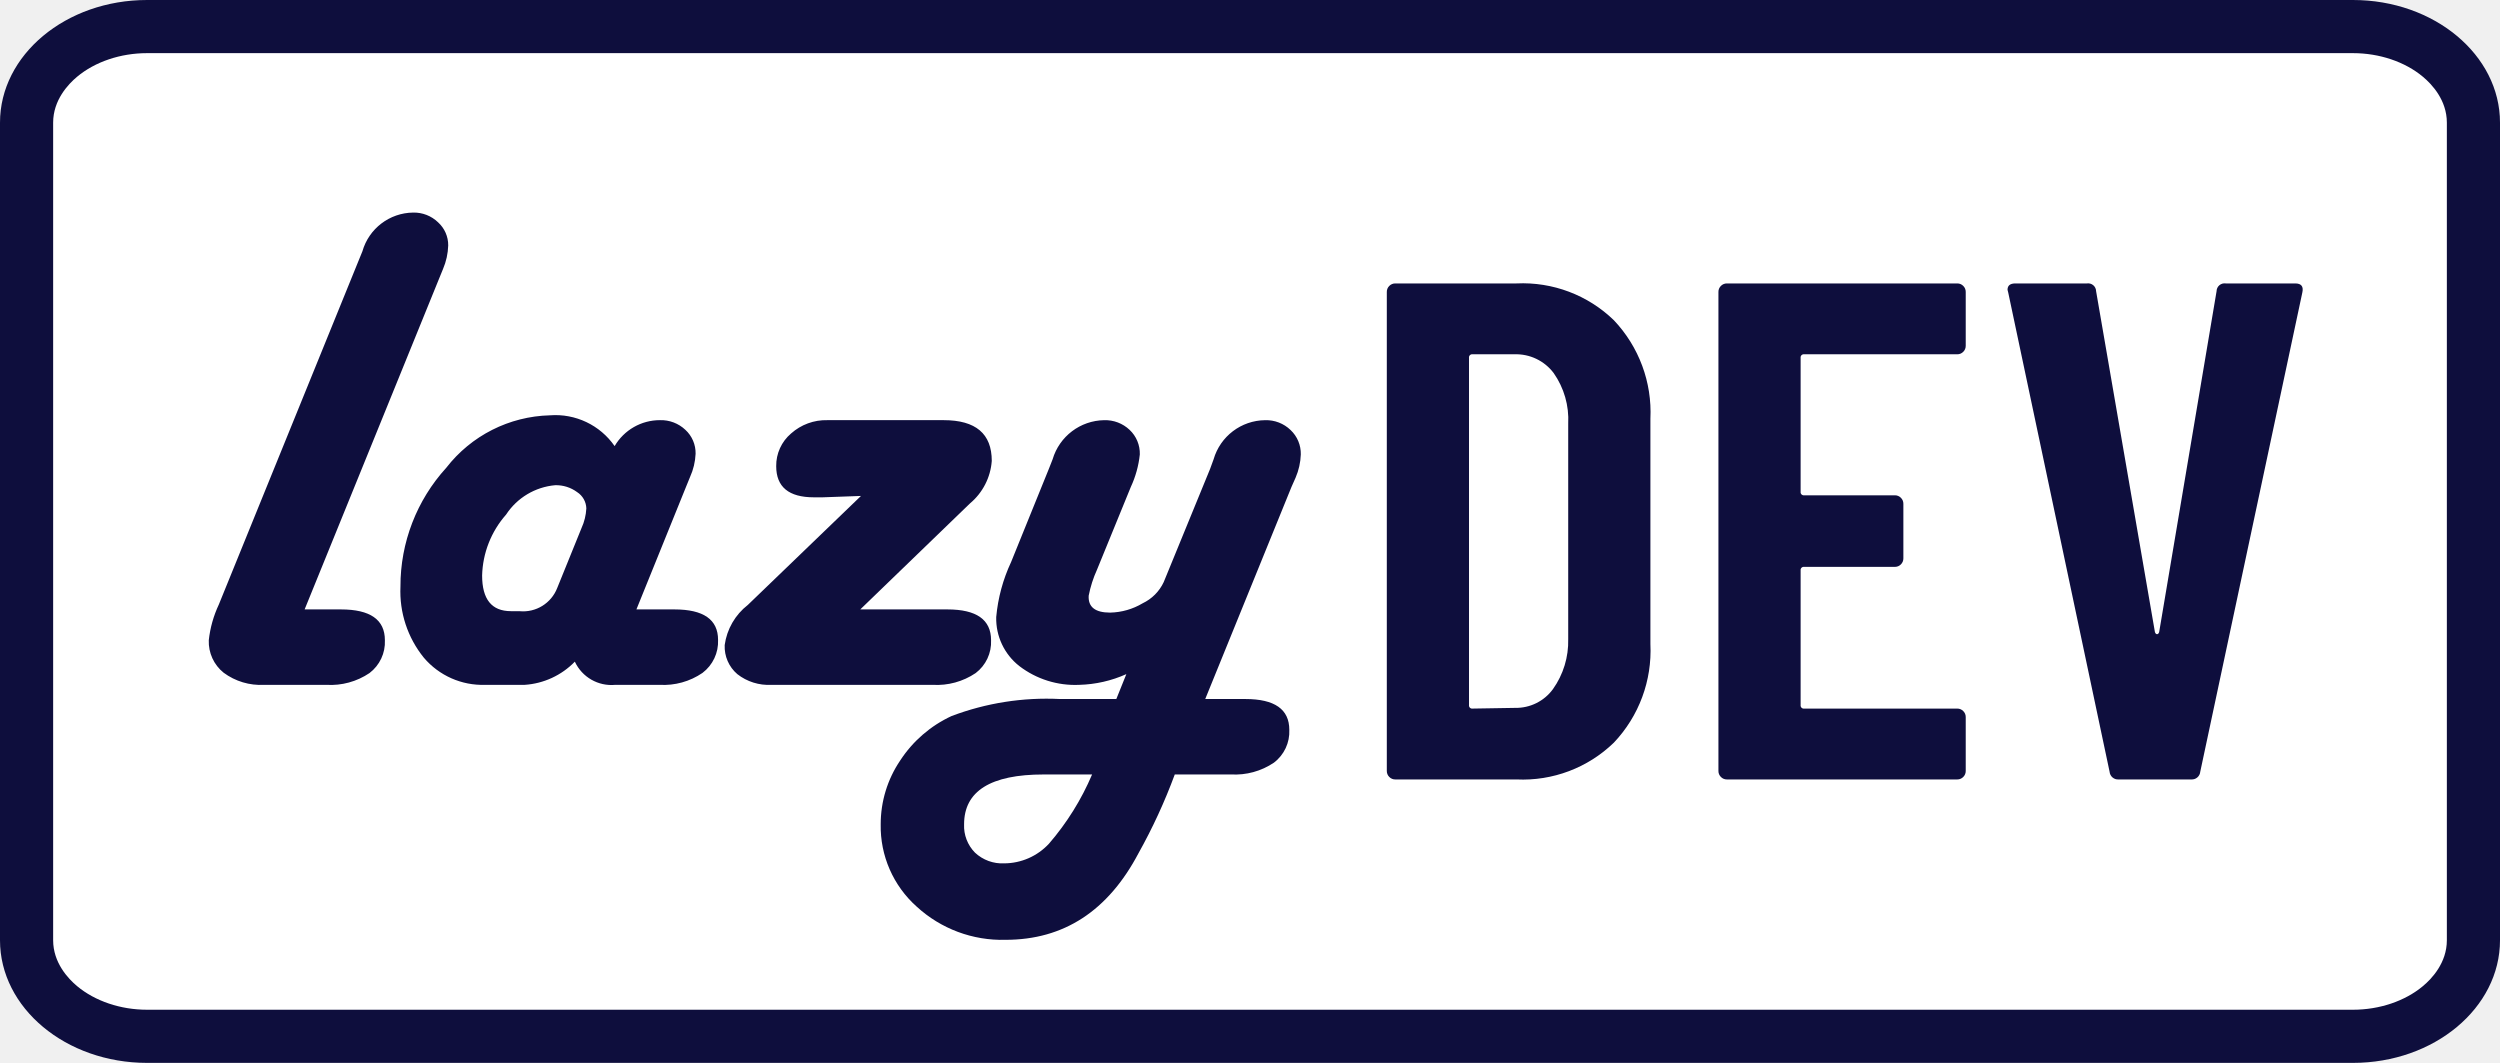
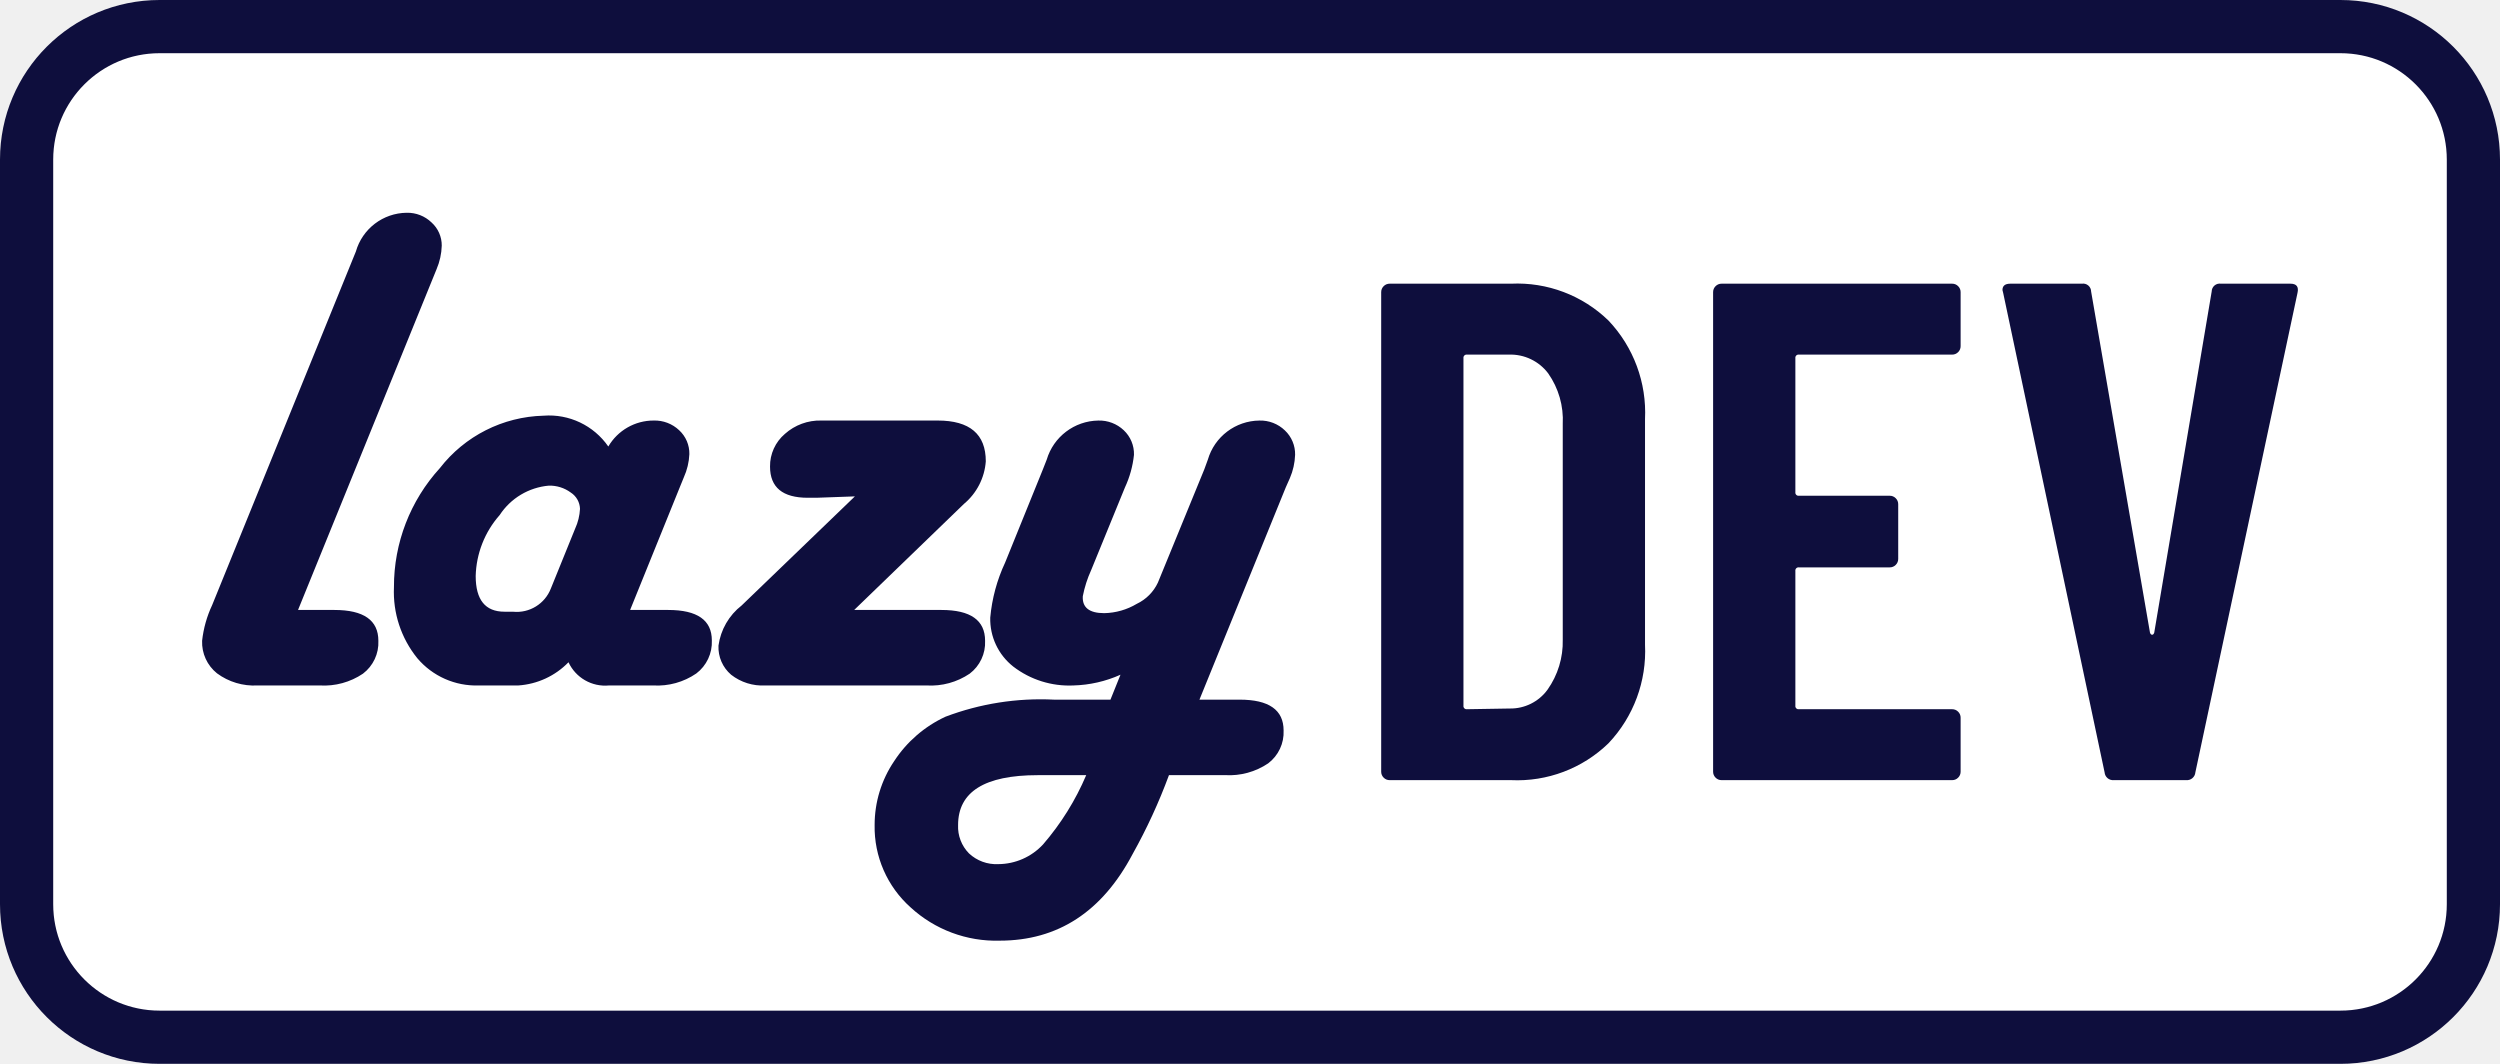
- <svg xmlns="http://www.w3.org/2000/svg" id="Component_2_3" data-name="Component 2 – 3" width="141.126" height="60" viewBox="0 0 141.126 60">
-   <g id="Path_120" data-name="Path 120" fill="#fff">
-     <path d="M 132.825 58.5 L 8.302 58.5 C 4.551 58.5 1.5 56.067 1.5 53.077 L 1.5 6.923 C 1.5 3.933 4.551 1.5 8.302 1.5 L 132.825 1.5 C 136.575 1.5 139.626 3.933 139.626 6.923 L 139.626 53.077 C 139.626 56.067 136.575 58.5 132.825 58.5 Z" stroke="none" />
-     <path d="M 8.302 3 C 6.807 3 5.368 3.485 4.353 4.332 C 3.848 4.753 3 5.65 3 6.923 L 3 53.077 C 3 54.35 3.848 55.247 4.353 55.668 C 5.368 56.515 6.807 57 8.302 57 L 132.825 57 C 134.319 57 135.759 56.515 136.773 55.668 C 137.279 55.247 138.126 54.35 138.126 53.077 L 138.126 6.923 C 138.126 5.65 137.279 4.753 136.773 4.332 C 135.759 3.485 134.319 3 132.825 3 L 8.302 3 M 8.302 0 L 132.825 0 C 137.409 0 141.126 3.1 141.126 6.923 L 141.126 53.077 C 141.126 56.9 137.409 60 132.825 60 L 8.302 60 C 3.717 60 -1.52587890625e-05 56.9 -1.52587890625e-05 53.077 L -1.52587890625e-05 6.923 C -1.52587890625e-05 3.1 3.717 0 8.302 0 Z" stroke="none" fill="#0e0e3d" />
+ <svg xmlns="http://www.w3.org/2000/svg" width="141" height="60" viewBox="0 0 141 60">
+   <g id="Component_12_2" data-name="Component 12 – 2" transform="translate(3 3)">
+     <g id="Rectangle_10" data-name="Rectangle 10" fill="#fff" stroke="#0e0e3d" stroke-width="3">
+       <rect width="135" height="54" rx="6" stroke="none" />
+       <rect x="-1.5" y="-1.5" width="138" height="57" rx="7.5" fill="none" />
+     </g>
+     <g id="Component_10_6" data-name="Component 10 – 6" transform="translate(8.399 9)">
+       <path id="Path_119" data-name="Path 119" d="M2.64,0A.463.463,0,0,1,2.3-.14a.463.463,0,0,1-.14-.34V-27.52a.463.463,0,0,1,.14-.34A.463.463,0,0,1,2.64-28H9.48a7.393,7.393,0,0,1,5.5,2.08,7.555,7.555,0,0,1,2.06,5.56V-7.64a7.555,7.555,0,0,1-2.06,5.56A7.393,7.393,0,0,1,9.48,0ZM6.8-4.2A.177.177,0,0,0,7-4l2.4-.04A2.58,2.58,0,0,0,11.54-5.1a4.668,4.668,0,0,0,.86-2.82V-20.08a4.557,4.557,0,0,0-.82-2.86A2.659,2.659,0,0,0,9.36-24H7a.177.177,0,0,0-.2.2ZM34.84-24.48a.463.463,0,0,1-.14.34.463.463,0,0,1-.34.14H25.72a.177.177,0,0,0-.2.2v7.56a.177.177,0,0,0,.2.2h5.12a.463.463,0,0,1,.34.14.463.463,0,0,1,.14.34v3.08a.463.463,0,0,1-.14.34.463.463,0,0,1-.34.14H25.72a.177.177,0,0,0-.2.2v7.6a.177.177,0,0,0,.2.2h8.64a.463.463,0,0,1,.34.14.463.463,0,0,1,.14.34V-.48a.463.463,0,0,1-.14.34.463.463,0,0,1-.34.14h-13a.463.463,0,0,1-.34-.14.463.463,0,0,1-.14-.34V-27.52a.463.463,0,0,1,.14-.34.463.463,0,0,1,.34-.14h13a.463.463,0,0,1,.34.14.463.463,0,0,1,.14.34ZM43.48,0a.479.479,0,0,1-.52-.44L37.24-27.48l-.04-.16q0-.36.44-.36h4.04a.451.451,0,0,1,.52.44L45.52-8.32q.04.12.12.12t.12-.12L49-27.56a.451.451,0,0,1,.52-.44h3.92q.52,0,.4.52L48.08-.44a.479.479,0,0,1-.52.44Z" transform="translate(64.34 32)" fill="#0e0e3d" />
+       <path id="Path_118" data-name="Path 118" d="M7.07-4.258H9.121q2.48,0,2.48,1.738a2.2,2.2,0,0,1-.869,1.855A3.927,3.927,0,0,1,8.3,0H4.785A3.516,3.516,0,0,1,2.5-.684,2.245,2.245,0,0,1,1.66-2.52a6.374,6.374,0,0,1,.566-2.012l7.891-19.414.215-.527A3.014,3.014,0,0,1,13.2-26.66a1.954,1.954,0,0,1,1.4.547,1.742,1.742,0,0,1,.576,1.309,3.673,3.673,0,0,1-.293,1.328l-.215.527Zm18.73,0h2.148q2.461,0,2.461,1.719a2.219,2.219,0,0,1-.879,1.865A3.893,3.893,0,0,1,27.109,0h-2.5a2.281,2.281,0,0,1-2.285-1.309A4.345,4.345,0,0,1,19.492,0H17.266A4.35,4.35,0,0,1,13.8-1.533,5.94,5.94,0,0,1,12.48-5.547a9.914,9.914,0,0,1,2.588-6.709,7.645,7.645,0,0,1,5.85-2.959,4.065,4.065,0,0,1,3.652,1.738,2.958,2.958,0,0,1,2.559-1.465,2,2,0,0,1,1.436.547,1.785,1.785,0,0,1,.576,1.348,3.556,3.556,0,0,1-.312,1.309l-.215.527Zm-7.09.1H19.2a2.068,2.068,0,0,0,2.129-1.309L22.7-8.848a3.05,3.05,0,0,0,.273-1.113,1.133,1.133,0,0,0-.518-.918,2,2,0,0,0-1.24-.391,3.7,3.7,0,0,0-2.773,1.66A5.4,5.4,0,0,0,17.09-6.172Q17.09-4.16,18.711-4.16Zm19.727-.1h4.922q2.461,0,2.461,1.738a2.2,2.2,0,0,1-.869,1.855A3.927,3.927,0,0,1,42.52,0h-9.1a2.874,2.874,0,0,1-1.924-.605,2.041,2.041,0,0,1-.713-1.641A3.467,3.467,0,0,1,32.09-4.512l6.387-6.152-2.168.078H35.82q-2.129,0-2.129-1.758a2.382,2.382,0,0,1,.84-1.846,2.964,2.964,0,0,1,2.051-.752h6.563q2.715,0,2.715,2.3a3.454,3.454,0,0,1-1.23,2.4ZM57.91.8h2.266q2.48,0,2.48,1.738a2.2,2.2,0,0,1-.869,1.855,3.927,3.927,0,0,1-2.432.664H56.191a31.358,31.358,0,0,1-2.051,4.453q-2.578,4.883-7.5,4.883a7.123,7.123,0,0,1-5.02-1.875A6.071,6.071,0,0,1,39.59,7.871a6.412,6.412,0,0,1,1.1-3.6,6.937,6.937,0,0,1,2.9-2.51A15.147,15.147,0,0,1,49.707.8h3.184l.566-1.406A6.932,6.932,0,0,1,50.8,0a5.175,5.175,0,0,1-3.389-1.064,3.406,3.406,0,0,1-1.3-2.764,9.3,9.3,0,0,1,.84-3.105l2.129-5.254.215-.547a3.085,3.085,0,0,1,2.91-2.207,2,2,0,0,1,1.436.547,1.83,1.83,0,0,1,.576,1.387,5.775,5.775,0,0,1-.508,1.836L51.8-6.5a6.58,6.58,0,0,0-.469,1.465q-.059.957,1.211.957a3.732,3.732,0,0,0,1.836-.527A2.489,2.489,0,0,0,55.566-5.8l2.617-6.387.2-.547a3.062,3.062,0,0,1,2.91-2.207,1.985,1.985,0,0,1,1.436.557,1.838,1.838,0,0,1,.576,1.377,3.636,3.636,0,0,1-.293,1.309l-.234.527ZM51.523,5.059H48.789q-4.492,0-4.492,2.813a2.146,2.146,0,0,0,.615,1.6,2.251,2.251,0,0,0,1.65.605,3.465,3.465,0,0,0,2.529-1.113A14.852,14.852,0,0,0,51.523,5.059Z" transform="translate(-1.66 26.66)" fill="#0e0e3d" />
+     </g>
  </g>
-   <path id="Path_119" data-name="Path 119" d="M2.64,0A.463.463,0,0,1,2.3-.14a.463.463,0,0,1-.14-.34V-27.52a.463.463,0,0,1,.14-.34A.463.463,0,0,1,2.64-28H9.48a7.393,7.393,0,0,1,5.5,2.08,7.555,7.555,0,0,1,2.06,5.56V-7.64a7.555,7.555,0,0,1-2.06,5.56A7.393,7.393,0,0,1,9.48,0ZM6.8-4.2A.177.177,0,0,0,7-4l2.4-.04A2.58,2.58,0,0,0,11.54-5.1a4.668,4.668,0,0,0,.86-2.82V-20.08a4.557,4.557,0,0,0-.82-2.86A2.659,2.659,0,0,0,9.36-24H7a.177.177,0,0,0-.2.2ZM34.84-24.48a.463.463,0,0,1-.14.34.463.463,0,0,1-.34.14H25.72a.177.177,0,0,0-.2.2v7.56a.177.177,0,0,0,.2.2h5.12a.463.463,0,0,1,.34.14.463.463,0,0,1,.14.34v3.08a.463.463,0,0,1-.14.34.463.463,0,0,1-.34.14H25.72a.177.177,0,0,0-.2.2v7.6a.177.177,0,0,0,.2.2h8.64a.463.463,0,0,1,.34.14.463.463,0,0,1,.14.34V-.48a.463.463,0,0,1-.14.34.463.463,0,0,1-.34.14h-13a.463.463,0,0,1-.34-.14.463.463,0,0,1-.14-.34V-27.52a.463.463,0,0,1,.14-.34.463.463,0,0,1,.34-.14h13a.463.463,0,0,1,.34.14.463.463,0,0,1,.14.34ZM43.48,0a.479.479,0,0,1-.52-.44L37.24-27.48l-.04-.16q0-.36.44-.36h4.04a.451.451,0,0,1,.52.44L45.52-8.32q.04.12.12.12t.12-.12L49-27.56a.451.451,0,0,1,.52-.44h3.92q.52,0,.4.52L48.08-.44a.479.479,0,0,1-.52.44Z" transform="translate(76.126 44)" fill="#0e0e3d" />
-   <path id="Path_118" data-name="Path 118" d="M7.07-4.258H9.121q2.48,0,2.48,1.738a2.2,2.2,0,0,1-.869,1.855A3.927,3.927,0,0,1,8.3,0H4.785A3.516,3.516,0,0,1,2.5-.684,2.245,2.245,0,0,1,1.66-2.52a6.374,6.374,0,0,1,.566-2.012l7.891-19.414.215-.527A3.014,3.014,0,0,1,13.2-26.66a1.954,1.954,0,0,1,1.4.547,1.742,1.742,0,0,1,.576,1.309,3.673,3.673,0,0,1-.293,1.328l-.215.527Zm18.73,0h2.148q2.461,0,2.461,1.719a2.219,2.219,0,0,1-.879,1.865A3.893,3.893,0,0,1,27.109,0h-2.5a2.281,2.281,0,0,1-2.285-1.309A4.345,4.345,0,0,1,19.492,0H17.266A4.35,4.35,0,0,1,13.8-1.533,5.94,5.94,0,0,1,12.48-5.547a9.914,9.914,0,0,1,2.588-6.709,7.645,7.645,0,0,1,5.85-2.959,4.065,4.065,0,0,1,3.652,1.738,2.958,2.958,0,0,1,2.559-1.465,2,2,0,0,1,1.436.547,1.785,1.785,0,0,1,.576,1.348,3.556,3.556,0,0,1-.312,1.309l-.215.527Zm-7.09.1H19.2a2.068,2.068,0,0,0,2.129-1.309L22.7-8.848a3.05,3.05,0,0,0,.273-1.113,1.133,1.133,0,0,0-.518-.918,2,2,0,0,0-1.24-.391,3.7,3.7,0,0,0-2.773,1.66A5.4,5.4,0,0,0,17.09-6.172Q17.09-4.16,18.711-4.16Zm19.727-.1h4.922q2.461,0,2.461,1.738a2.2,2.2,0,0,1-.869,1.855A3.927,3.927,0,0,1,42.52,0h-9.1a2.874,2.874,0,0,1-1.924-.605,2.041,2.041,0,0,1-.713-1.641A3.467,3.467,0,0,1,32.09-4.512l6.387-6.152-2.168.078H35.82q-2.129,0-2.129-1.758a2.382,2.382,0,0,1,.84-1.846,2.964,2.964,0,0,1,2.051-.752h6.563q2.715,0,2.715,2.3a3.454,3.454,0,0,1-1.23,2.4ZM57.91.8h2.266q2.48,0,2.48,1.738a2.2,2.2,0,0,1-.869,1.855,3.927,3.927,0,0,1-2.432.664H56.191a31.358,31.358,0,0,1-2.051,4.453q-2.578,4.883-7.5,4.883a7.123,7.123,0,0,1-5.02-1.875A6.071,6.071,0,0,1,39.59,7.871a6.412,6.412,0,0,1,1.1-3.6,6.937,6.937,0,0,1,2.9-2.51A15.147,15.147,0,0,1,49.707.8h3.184l.566-1.406A6.932,6.932,0,0,1,50.8,0a5.175,5.175,0,0,1-3.389-1.064,3.406,3.406,0,0,1-1.3-2.764,9.3,9.3,0,0,1,.84-3.105l2.129-5.254.215-.547a3.085,3.085,0,0,1,2.91-2.207,2,2,0,0,1,1.436.547,1.83,1.83,0,0,1,.576,1.387,5.775,5.775,0,0,1-.508,1.836L51.8-6.5a6.58,6.58,0,0,0-.469,1.465q-.059.957,1.211.957a3.732,3.732,0,0,0,1.836-.527A2.489,2.489,0,0,0,55.566-5.8l2.617-6.387.2-.547a3.062,3.062,0,0,1,2.91-2.207,1.985,1.985,0,0,1,1.436.557,1.838,1.838,0,0,1,.576,1.377,3.636,3.636,0,0,1-.293,1.309l-.234.527ZM51.523,5.059H48.789q-4.492,0-4.492,2.813a2.146,2.146,0,0,0,.615,1.6,2.251,2.251,0,0,0,1.65.605,3.465,3.465,0,0,0,2.529-1.113A14.852,14.852,0,0,0,51.523,5.059Z" transform="translate(10.126 38.66)" fill="#0e0e3d" />
</svg>
